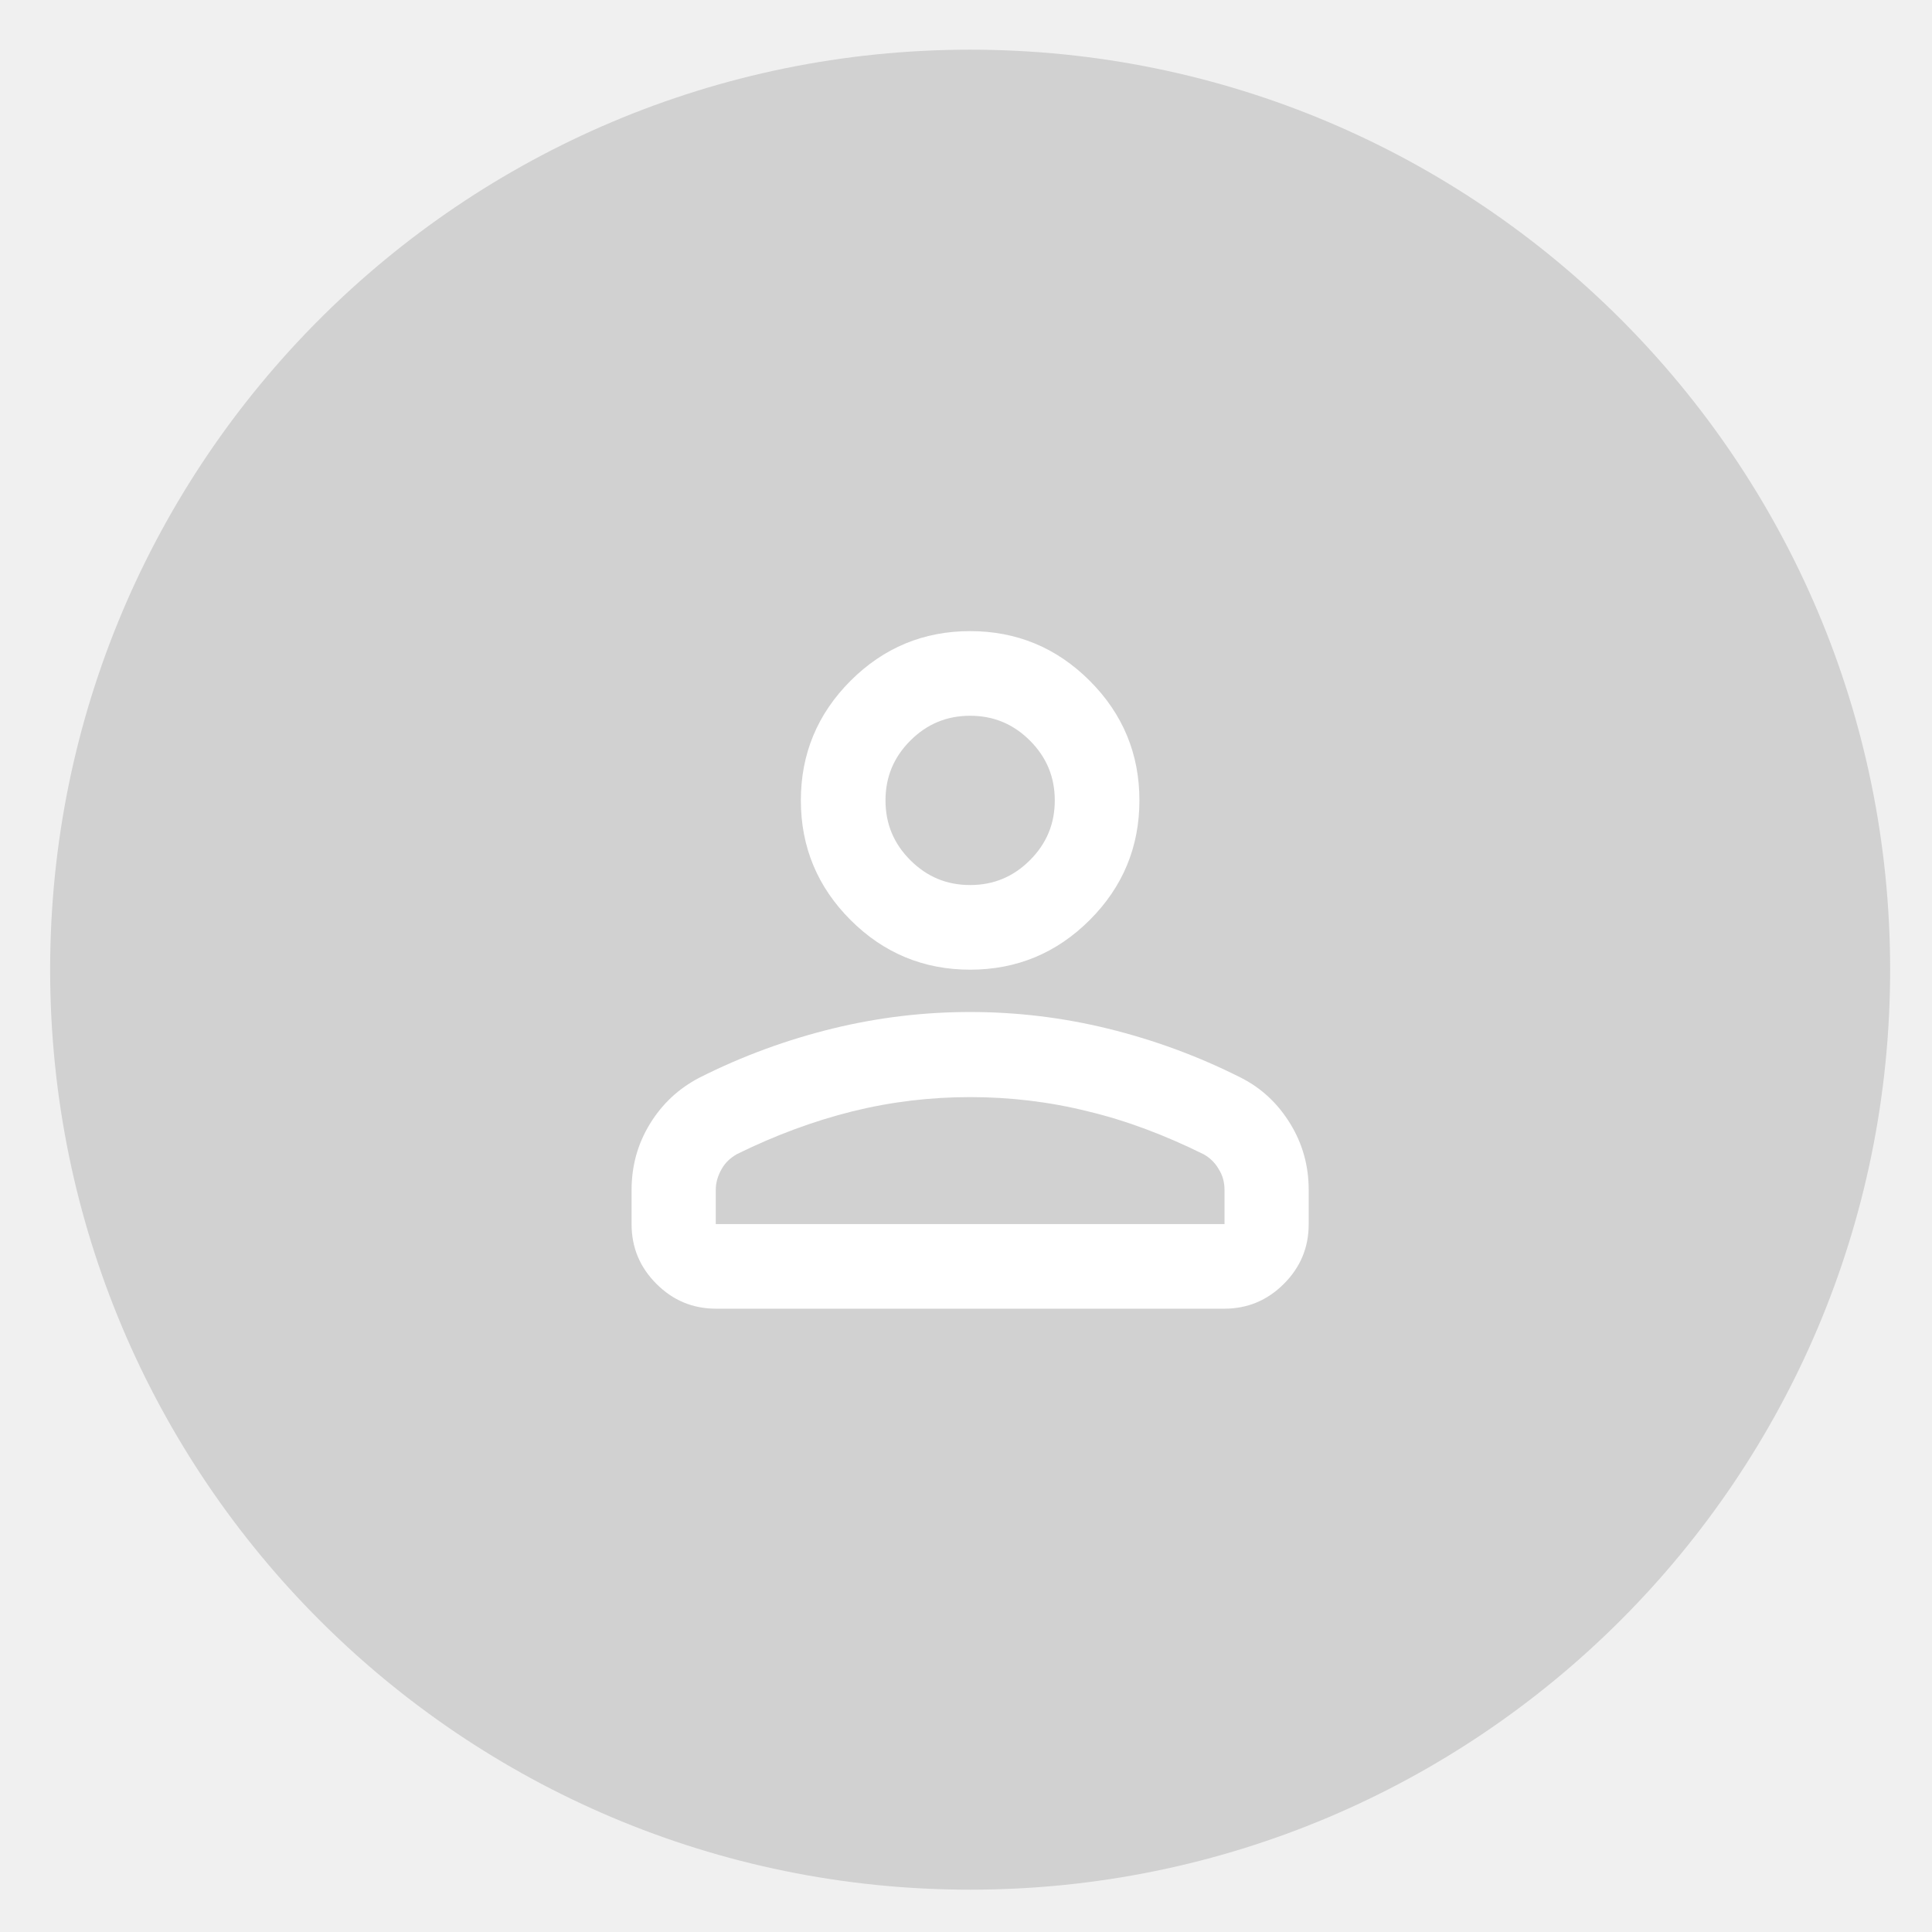
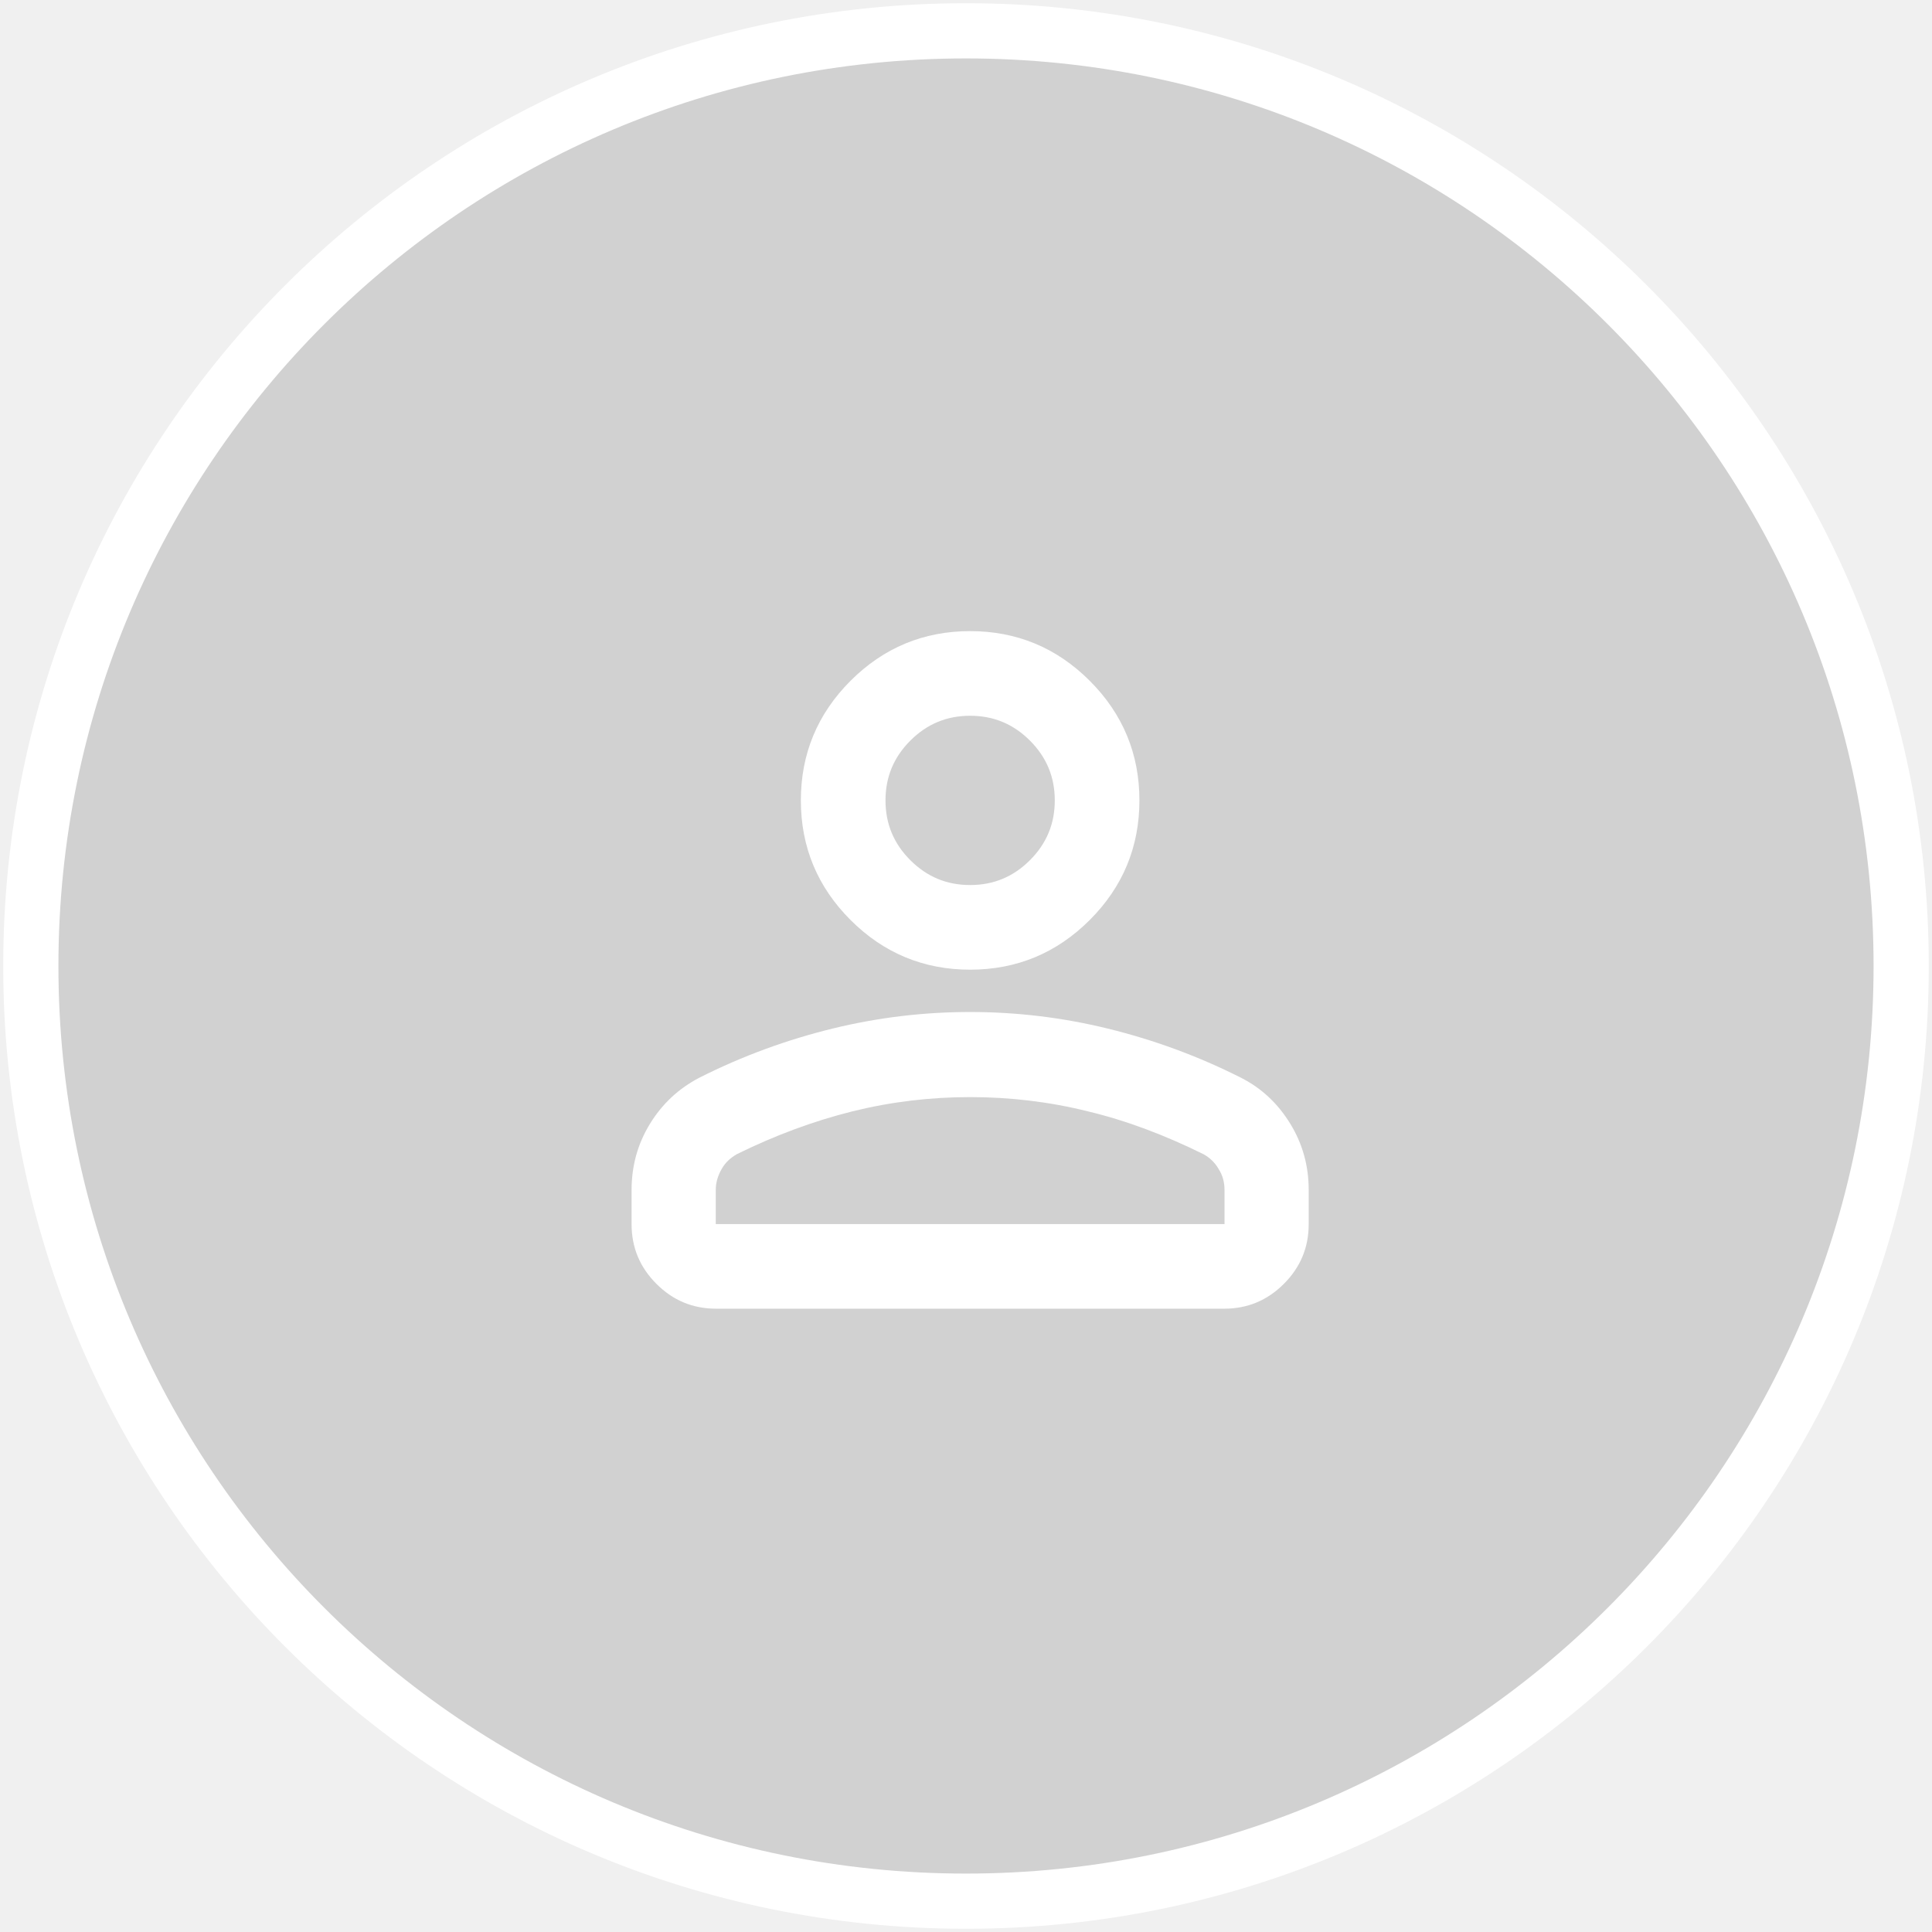
<svg xmlns="http://www.w3.org/2000/svg" id="Ebene_1" version="1.1" viewBox="0 0 42 42">
  <defs>
    <style>
      .st0 {
        fill: #fff;
      }

      .st1 {
        fill: #d1d1d1;
+         stroke: #fff;
+         stroke-miterlimit: 10;
+         stroke-width: 1.2px;
      }
    </style>
  </defs>
-   <circle class="st1" cx="21.09" cy="21.08" r="20" />
+   <circle class="st1" cx="21" cy="21" r="20.33" />
  <path class="st0" d="M21.09,21.08c-1.01,0-1.88-.36-2.6-1.08-.72-.72-1.08-1.59-1.08-2.6s.36-1.88,1.08-2.6,1.59-1.08,2.6-1.08,1.88.36,2.6,1.08c.72.72,1.08,1.59,1.08,2.6s-.36,1.88-1.08,2.6c-.72.72-1.59,1.08-2.6,1.08ZM26.62,28.45h-11.05c-.51,0-.94-.18-1.3-.54-.36-.36-.54-.79-.54-1.3v-.74c0-.52.13-1,.4-1.44.27-.44.63-.77,1.07-1,.95-.48,1.92-.83,2.9-1.07.98-.24,1.98-.36,2.99-.36s2.01.12,2.99.36,1.95.59,2.9,1.07c.45.23.8.56,1.07,1s.4.92.4,1.44v.74c0,.51-.18.94-.54,1.3-.36.36-.79.54-1.3.54h.01ZM15.57,26.61h11.05v-.74c0-.17-.04-.32-.13-.46-.08-.14-.2-.25-.33-.32-.83-.41-1.67-.73-2.51-.93-.84-.21-1.7-.31-2.56-.31s-1.71.1-2.56.31c-.84.21-1.68.52-2.51.93-.14.08-.25.18-.33.32s-.13.29-.13.46v.74h0ZM21.09,19.24c.51,0,.94-.18,1.3-.54.36-.36.54-.79.54-1.3s-.18-.94-.54-1.3c-.36-.36-.79-.54-1.3-.54s-.94.18-1.3.54c-.36.36-.54.79-.54,1.3s.18.94.54,1.3c.36.36.79.54,1.3.54Z" />
</svg>
